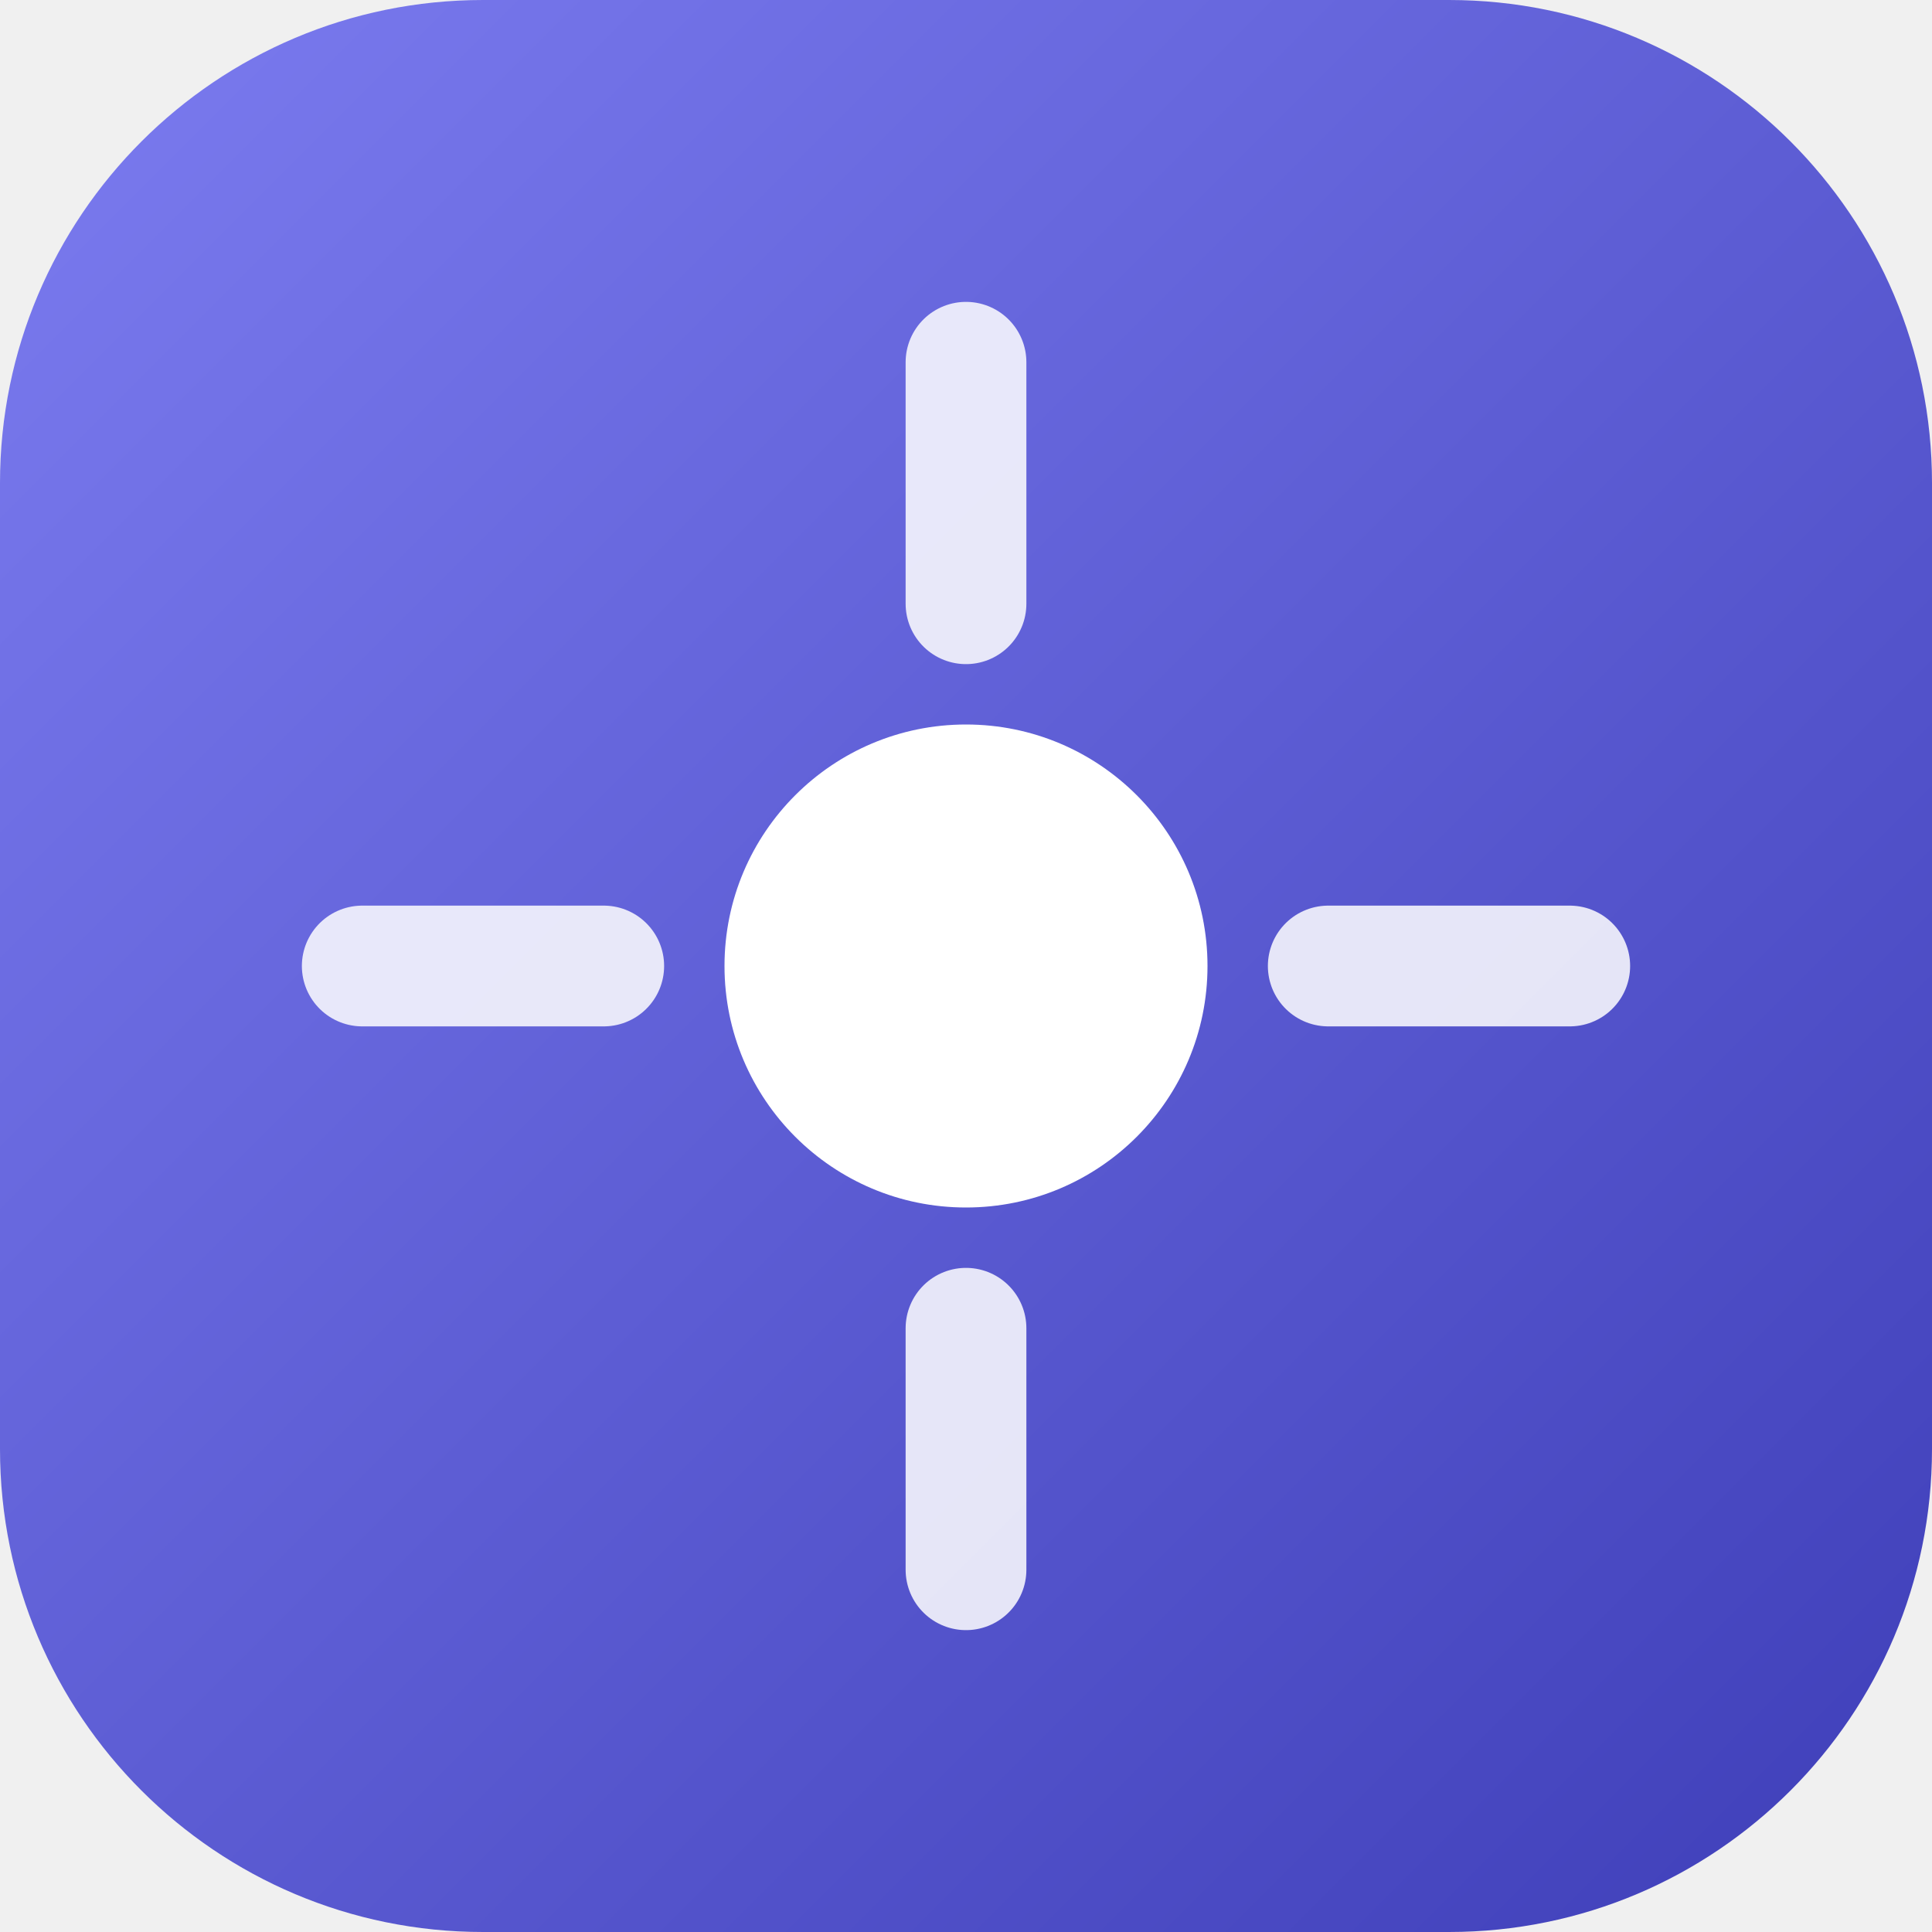
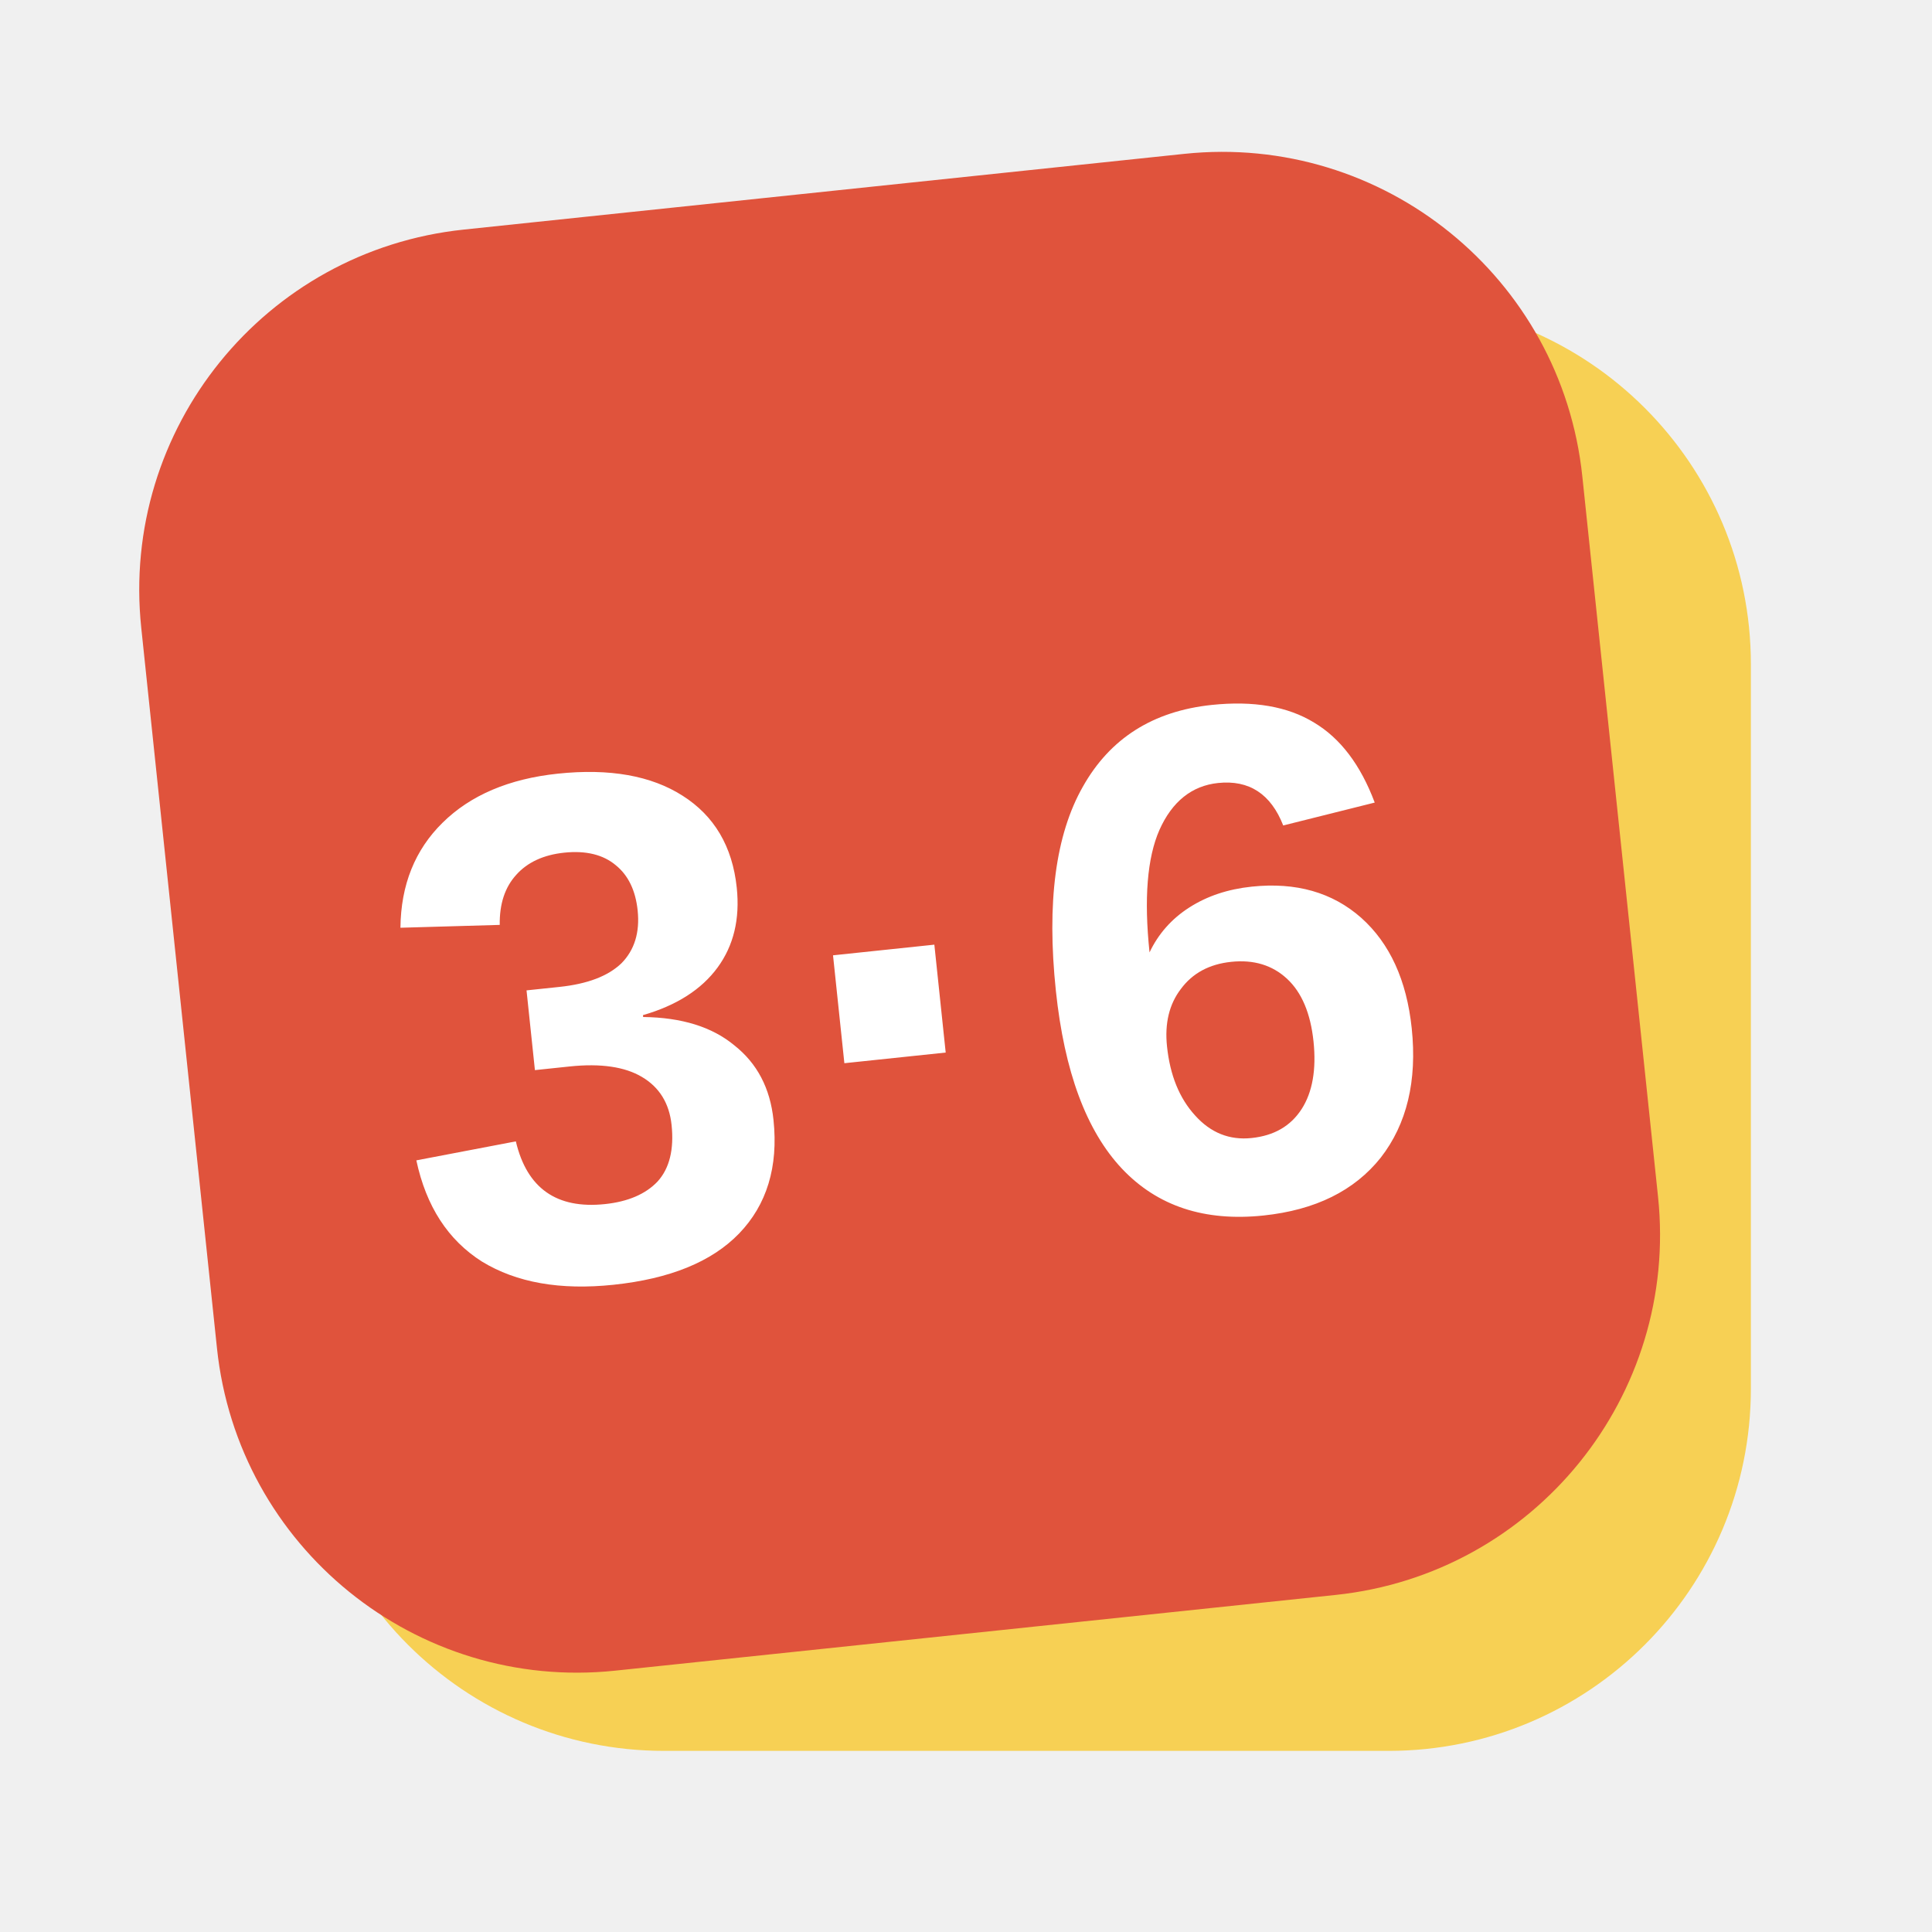
<svg xmlns="http://www.w3.org/2000/svg" viewBox="0 0 32 32">
-   <defs>
-     <linearGradient id="g" x1="0" y1="0" x2="1" y2="1">
-       <stop offset="0" stop-color="#7c7cf0" />
-       <stop offset="1" stop-color="#3e3eb8" />
-     </linearGradient>
-   </defs>
-   <rect width="32" height="32" rx="8" fill="url(#g)" />
-   <circle cx="16" cy="16" r="4" fill="#fff" />
-   <g stroke="#fff" stroke-width="2" stroke-linecap="round" opacity=".85">
-     <path d="M16 6v4M16 22v4M6 16h4M22 16h4" />
+   <rect x="5" y="5" width="24" height="24" rx="6" fill="#f7d054" />
+   <g transform="rotate(-6 16 16)">
+     <rect x="3" y="3" width="24" height="24" rx="6" fill="#e0533c" />
+     <text x="15" y="20.5" text-anchor="middle" font-family="Arial, sans-serif" font-size="12" font-weight="800" fill="#fff">3·6</text>
  </g>
</svg>
